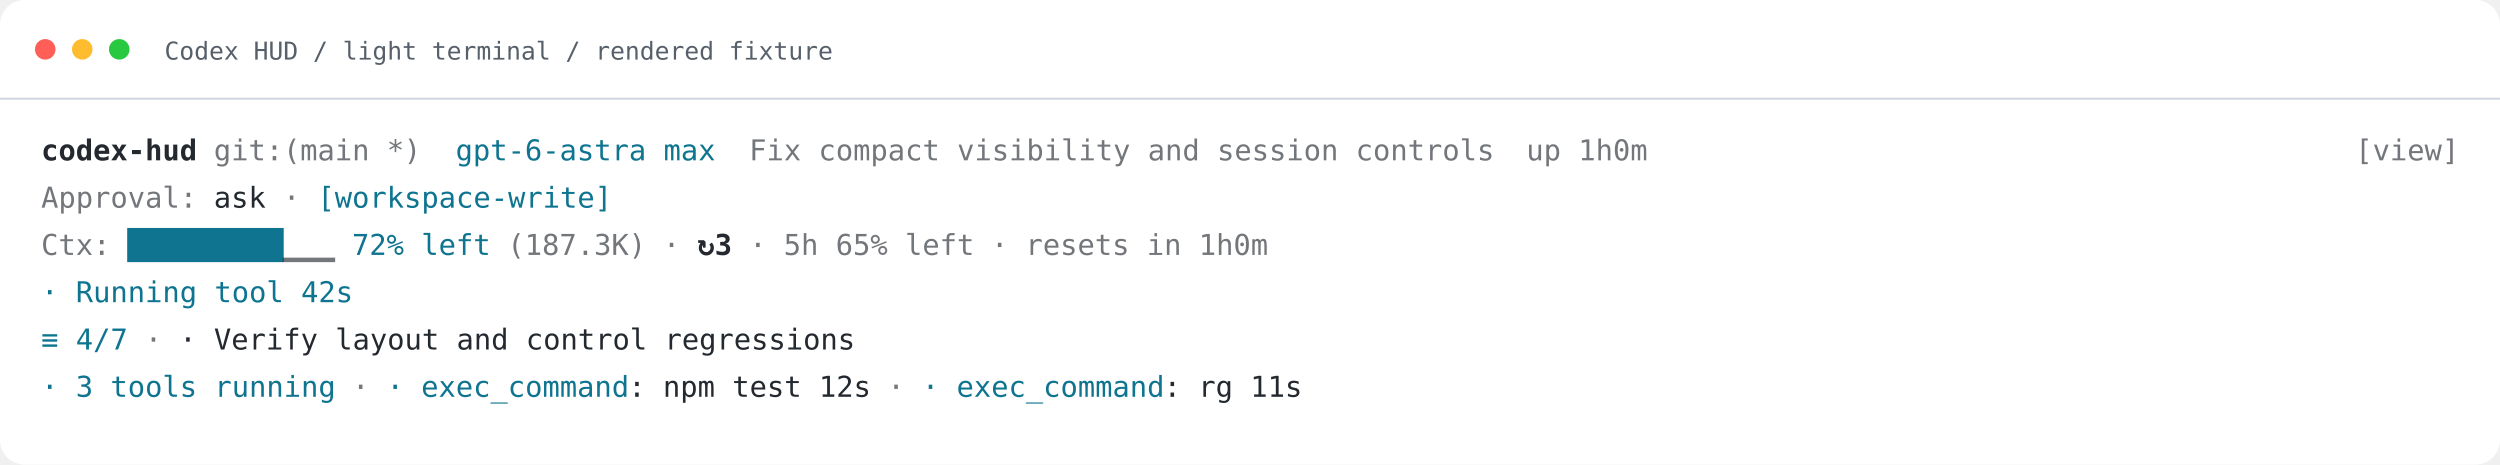
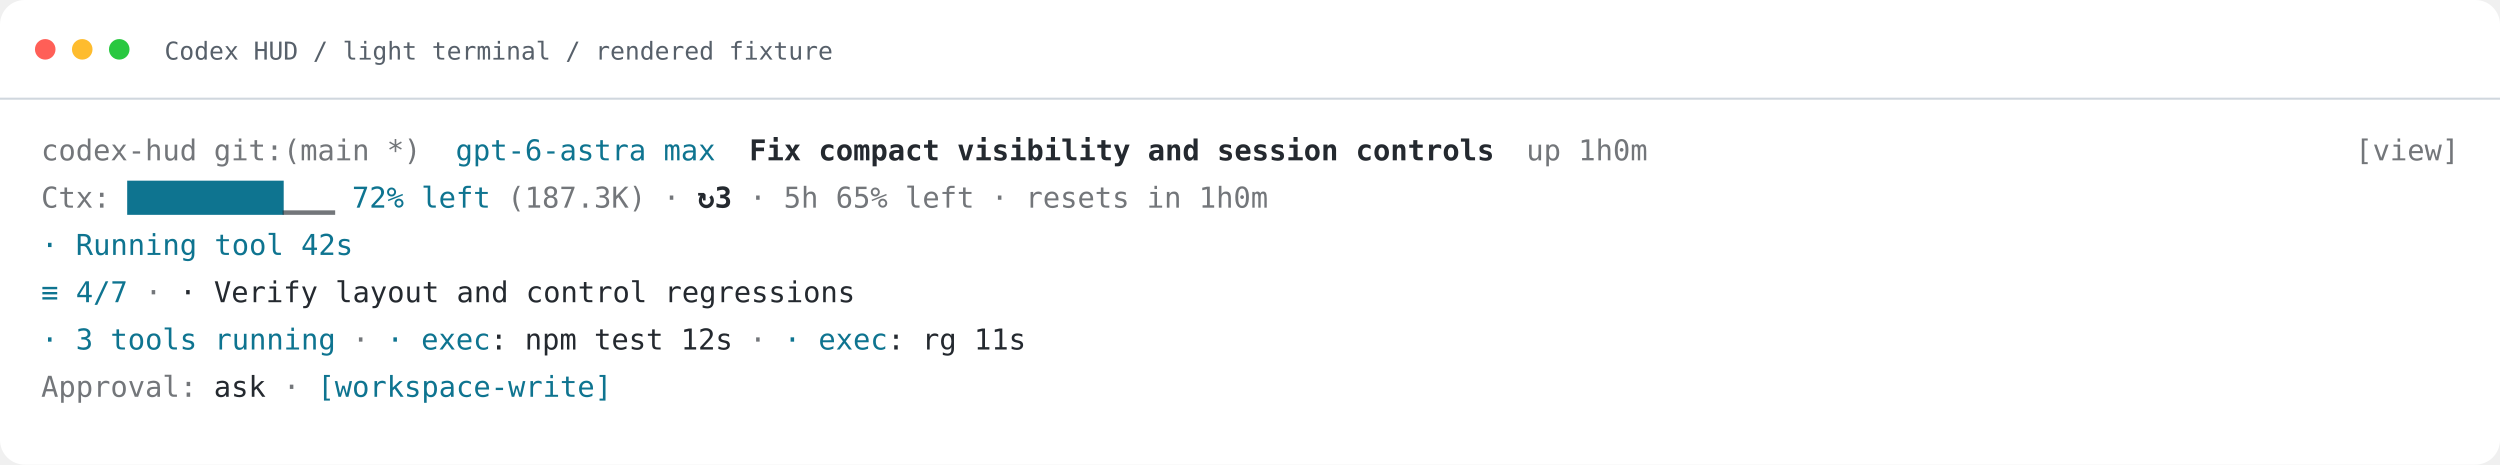
<svg xmlns="http://www.w3.org/2000/svg" width="1216" height="226" viewBox="0 0 1216 226" role="img" aria-label="Codex HUD / light terminal / rendered fixture">
  <rect width="1216" height="226" rx="12" fill="#ffffff" />
  <path d="M0 48H1216" stroke="#d0d7de" />
  <circle cx="22" cy="24" r="5" fill="#ff5f57" />
  <circle cx="40" cy="24" r="5" fill="#febc2e" />
  <circle cx="58" cy="24" r="5" fill="#28c840" />
  <text x="80" y="29" fill="#57606a" font-family="monospace" font-size="12">Codex HUD / light terminal / rendered fixture</text>
  <g font-family="Menlo,DejaVu Sans Mono,monospace" font-size="14" xml:space="preserve">
-     <text x="20" y="78" fill="#24292f" opacity="1" font-weight="700" text-decoration="none" textLength="75.6" lengthAdjust="spacingAndGlyphs">codex-hud</text>
+     <text x="20" y="78" fill="#24292f" opacity="0.64" font-weight="400" text-decoration="none" textLength="75.6" lengthAdjust="spacingAndGlyphs">codex-hud</text>
    <text x="95.6" y="78" fill="#24292f" opacity="1" font-weight="400" text-decoration="none" textLength="8.4" lengthAdjust="spacingAndGlyphs"> </text>
    <text x="104" y="78" fill="#24292f" opacity="0.64" font-weight="400" text-decoration="none" textLength="42" lengthAdjust="spacingAndGlyphs">git:(</text>
    <text x="146" y="78" fill="#24292f" opacity="0.64" font-weight="400" text-decoration="none" textLength="50.4" lengthAdjust="spacingAndGlyphs">main *</text>
    <text x="196.4" y="78" fill="#24292f" opacity="0.64" font-weight="400" text-decoration="none" textLength="8.4" lengthAdjust="spacingAndGlyphs">)</text>
    <text x="204.8" y="78" fill="#24292f" opacity="1" font-weight="400" text-decoration="none" textLength="16.8" lengthAdjust="spacingAndGlyphs">  </text>
    <text x="221.6" y="78" fill="#0e7490" opacity="1" font-weight="400" text-decoration="none" textLength="126" lengthAdjust="spacingAndGlyphs">gpt-6-astra max</text>
    <text x="347.6" y="78" fill="#24292f" opacity="1" font-weight="400" text-decoration="none" textLength="16.8" lengthAdjust="spacingAndGlyphs">  </text>
-     <text x="364.4" y="78" fill="#24292f" opacity="0.64" font-weight="400" text-decoration="none" textLength="361.2" lengthAdjust="spacingAndGlyphs">Fix compact visibility and session controls</text>
+     <text x="364.4" y="78" fill="#24292f" opacity="1" font-weight="700" text-decoration="none" textLength="361.2" lengthAdjust="spacingAndGlyphs">Fix compact visibility and session controls</text>
    <text x="725.6" y="78" fill="#24292f" opacity="1" font-weight="400" text-decoration="none" textLength="16.8" lengthAdjust="spacingAndGlyphs">  </text>
    <text x="742.4" y="78" fill="#24292f" opacity="0.64" font-weight="400" text-decoration="none" textLength="58.8" lengthAdjust="spacingAndGlyphs">up 1h0m</text>
    <text x="801.2" y="78" fill="#24292f" opacity="1" font-weight="400" text-decoration="none" textLength="344.4" lengthAdjust="spacingAndGlyphs">                                         </text>
    <text x="1145.6" y="78" fill="#24292f" opacity="0.64" font-weight="400" text-decoration="none" textLength="50.4" lengthAdjust="spacingAndGlyphs">[view]</text>
-     <text x="20" y="101" fill="#24292f" opacity="0.64" font-weight="400" text-decoration="none" textLength="84" lengthAdjust="spacingAndGlyphs">Approval: </text>
-     <text x="104" y="101" fill="#24292f" opacity="1" font-weight="400" text-decoration="none" textLength="25.2" lengthAdjust="spacingAndGlyphs">ask</text>
-     <text x="129.2" y="101" fill="#24292f" opacity="0.64" font-weight="400" text-decoration="none" textLength="25.2" lengthAdjust="spacingAndGlyphs"> · </text>
-     <text x="154.4" y="101" fill="#0e7490" opacity="1" font-weight="400" text-decoration="none" textLength="142.8" lengthAdjust="spacingAndGlyphs">[workspace-write]</text>
-     <text x="20" y="124" fill="#24292f" opacity="0.64" font-weight="400" text-decoration="none" textLength="42" lengthAdjust="spacingAndGlyphs">Ctx: </text>
-     <text x="62" y="124" fill="#0e7490" opacity="1" font-weight="400" text-decoration="none" textLength="75.6" lengthAdjust="spacingAndGlyphs">█████████</text>
-     <text x="137.6" y="124" fill="#24292f" opacity="0.64" font-weight="400" text-decoration="none" textLength="25.2" lengthAdjust="spacingAndGlyphs">▁▁▁</text>
-     <text x="162.8" y="124" fill="#24292f" opacity="1" font-weight="400" text-decoration="none" textLength="8.4" lengthAdjust="spacingAndGlyphs"> </text>
-     <text x="171.2" y="124" fill="#0e7490" opacity="1" font-weight="400" text-decoration="none" textLength="67.2" lengthAdjust="spacingAndGlyphs">72% left</text>
-     <text x="238.4" y="124" fill="#24292f" opacity="1" font-weight="400" text-decoration="none" textLength="8.4" lengthAdjust="spacingAndGlyphs"> </text>
-     <text x="246.8" y="124" fill="#24292f" opacity="0.64" font-weight="400" text-decoration="none" textLength="67.2" lengthAdjust="spacingAndGlyphs">(187.3K)</text>
-     <text x="314" y="124" fill="#24292f" opacity="0.64" font-weight="400" text-decoration="none" textLength="25.2" lengthAdjust="spacingAndGlyphs"> · </text>
-     <text x="339.2" y="124" fill="#24292f" opacity="1" font-weight="700" text-decoration="none" textLength="16.8" lengthAdjust="spacingAndGlyphs">↻3</text>
-     <text x="356" y="124" fill="#24292f" opacity="0.64" font-weight="400" text-decoration="none" textLength="25.2" lengthAdjust="spacingAndGlyphs"> · </text>
-     <text x="381.2" y="124" fill="#24292f" opacity="0.64" font-weight="400" text-decoration="none" textLength="92.4" lengthAdjust="spacingAndGlyphs">5h 65% left</text>
-     <text x="473.6" y="124" fill="#24292f" opacity="0.64" font-weight="400" text-decoration="none" textLength="25.2" lengthAdjust="spacingAndGlyphs"> · </text>
-     <text x="498.8" y="124" fill="#24292f" opacity="0.64" font-weight="400" text-decoration="none" textLength="117.6" lengthAdjust="spacingAndGlyphs">resets in 1h0m</text>
-     <text x="20" y="147" fill="#0e7490" opacity="1" font-weight="400" text-decoration="none" textLength="151.2" lengthAdjust="spacingAndGlyphs">· Running tool 42s</text>
-     <text x="20" y="170" fill="#0e7490" opacity="1" font-weight="400" text-decoration="none" textLength="42" lengthAdjust="spacingAndGlyphs">≡ 4/7</text>
-     <text x="62" y="170" fill="#24292f" opacity="0.64" font-weight="400" text-decoration="none" textLength="25.2" lengthAdjust="spacingAndGlyphs"> · </text>
-     <text x="87.2" y="170" fill="#24292f" opacity="1" font-weight="400" text-decoration="none" textLength="327.6" lengthAdjust="spacingAndGlyphs">· Verify layout and control regressions</text>
-     <text x="20" y="193" fill="#0e7490" opacity="1" font-weight="400" text-decoration="none" textLength="142.8" lengthAdjust="spacingAndGlyphs">· 3 tools running</text>
-     <text x="162.8" y="193" fill="#24292f" opacity="0.64" font-weight="400" text-decoration="none" textLength="25.2" lengthAdjust="spacingAndGlyphs"> · </text>
-     <text x="188" y="193" fill="#0e7490" opacity="1" font-weight="400" text-decoration="none" textLength="117.6" lengthAdjust="spacingAndGlyphs">· exec_command</text>
-     <text x="305.6" y="193" fill="#24292f" opacity="1" font-weight="400" text-decoration="none" textLength="117.6" lengthAdjust="spacingAndGlyphs">: npm test 12s</text>
-     <text x="423.2" y="193" fill="#24292f" opacity="0.64" font-weight="400" text-decoration="none" textLength="25.2" lengthAdjust="spacingAndGlyphs"> · </text>
-     <text x="448.4" y="193" fill="#0e7490" opacity="1" font-weight="400" text-decoration="none" textLength="117.6" lengthAdjust="spacingAndGlyphs">· exec_command</text>
-     <text x="566" y="193" fill="#24292f" opacity="1" font-weight="400" text-decoration="none" textLength="67.2" lengthAdjust="spacingAndGlyphs">: rg 11s</text>
+     <text x="20" y="101" fill="#24292f" opacity="0.64" font-weight="400" text-decoration="none" textLength="42" lengthAdjust="spacingAndGlyphs">Ctx: </text>
+     <text x="62" y="101" fill="#0e7490" opacity="1" font-weight="400" text-decoration="none" textLength="75.6" lengthAdjust="spacingAndGlyphs">█████████</text>
+     <text x="137.6" y="101" fill="#24292f" opacity="0.64" font-weight="400" text-decoration="none" textLength="25.2" lengthAdjust="spacingAndGlyphs">▁▁▁</text>
+     <text x="162.8" y="101" fill="#24292f" opacity="1" font-weight="400" text-decoration="none" textLength="8.4" lengthAdjust="spacingAndGlyphs"> </text>
+     <text x="171.2" y="101" fill="#0e7490" opacity="1" font-weight="400" text-decoration="none" textLength="67.2" lengthAdjust="spacingAndGlyphs">72% left</text>
+     <text x="238.4" y="101" fill="#24292f" opacity="1" font-weight="400" text-decoration="none" textLength="8.4" lengthAdjust="spacingAndGlyphs"> </text>
+     <text x="246.8" y="101" fill="#24292f" opacity="0.64" font-weight="400" text-decoration="none" textLength="67.2" lengthAdjust="spacingAndGlyphs">(187.3K)</text>
+     <text x="314" y="101" fill="#24292f" opacity="0.64" font-weight="400" text-decoration="none" textLength="25.2" lengthAdjust="spacingAndGlyphs"> · </text>
+     <text x="339.2" y="101" fill="#24292f" opacity="1" font-weight="700" text-decoration="none" textLength="16.8" lengthAdjust="spacingAndGlyphs">↻3</text>
+     <text x="356" y="101" fill="#24292f" opacity="0.64" font-weight="400" text-decoration="none" textLength="25.2" lengthAdjust="spacingAndGlyphs"> · </text>
+     <text x="381.2" y="101" fill="#24292f" opacity="0.64" font-weight="400" text-decoration="none" textLength="92.4" lengthAdjust="spacingAndGlyphs">5h 65% left</text>
+     <text x="473.6" y="101" fill="#24292f" opacity="0.64" font-weight="400" text-decoration="none" textLength="25.2" lengthAdjust="spacingAndGlyphs"> · </text>
+     <text x="498.8" y="101" fill="#24292f" opacity="0.64" font-weight="400" text-decoration="none" textLength="117.6" lengthAdjust="spacingAndGlyphs">resets in 1h0m</text>
+     <text x="20" y="124" fill="#0e7490" opacity="1" font-weight="400" text-decoration="none" textLength="151.2" lengthAdjust="spacingAndGlyphs">· Running tool 42s</text>
+     <text x="20" y="147" fill="#0e7490" opacity="1" font-weight="400" text-decoration="none" textLength="42" lengthAdjust="spacingAndGlyphs">≡ 4/7</text>
+     <text x="62" y="147" fill="#24292f" opacity="0.64" font-weight="400" text-decoration="none" textLength="25.2" lengthAdjust="spacingAndGlyphs"> · </text>
+     <text x="87.2" y="147" fill="#24292f" opacity="1" font-weight="400" text-decoration="none" textLength="327.6" lengthAdjust="spacingAndGlyphs">· Verify layout and control regressions</text>
+     <text x="20" y="170" fill="#0e7490" opacity="1" font-weight="400" text-decoration="none" textLength="142.8" lengthAdjust="spacingAndGlyphs">· 3 tools running</text>
+     <text x="162.8" y="170" fill="#24292f" opacity="0.64" font-weight="400" text-decoration="none" textLength="25.2" lengthAdjust="spacingAndGlyphs"> · </text>
+     <text x="188" y="170" fill="#0e7490" opacity="1" font-weight="400" text-decoration="none" textLength="50.4" lengthAdjust="spacingAndGlyphs">· exec</text>
+     <text x="238.4" y="170" fill="#24292f" opacity="1" font-weight="400" text-decoration="none" textLength="117.6" lengthAdjust="spacingAndGlyphs">: npm test 12s</text>
+     <text x="356" y="170" fill="#24292f" opacity="0.64" font-weight="400" text-decoration="none" textLength="25.2" lengthAdjust="spacingAndGlyphs"> · </text>
+     <text x="381.2" y="170" fill="#0e7490" opacity="1" font-weight="400" text-decoration="none" textLength="50.4" lengthAdjust="spacingAndGlyphs">· exec</text>
+     <text x="431.6" y="170" fill="#24292f" opacity="1" font-weight="400" text-decoration="none" textLength="67.2" lengthAdjust="spacingAndGlyphs">: rg 11s</text>
+     <text x="20" y="193" fill="#24292f" opacity="0.64" font-weight="400" text-decoration="none" textLength="84" lengthAdjust="spacingAndGlyphs">Approval: </text>
+     <text x="104" y="193" fill="#24292f" opacity="1" font-weight="400" text-decoration="none" textLength="25.2" lengthAdjust="spacingAndGlyphs">ask</text>
+     <text x="129.2" y="193" fill="#24292f" opacity="0.64" font-weight="400" text-decoration="none" textLength="25.2" lengthAdjust="spacingAndGlyphs"> · </text>
+     <text x="154.4" y="193" fill="#0e7490" opacity="1" font-weight="400" text-decoration="none" textLength="142.8" lengthAdjust="spacingAndGlyphs">[workspace-write]</text>
  </g>
</svg>
